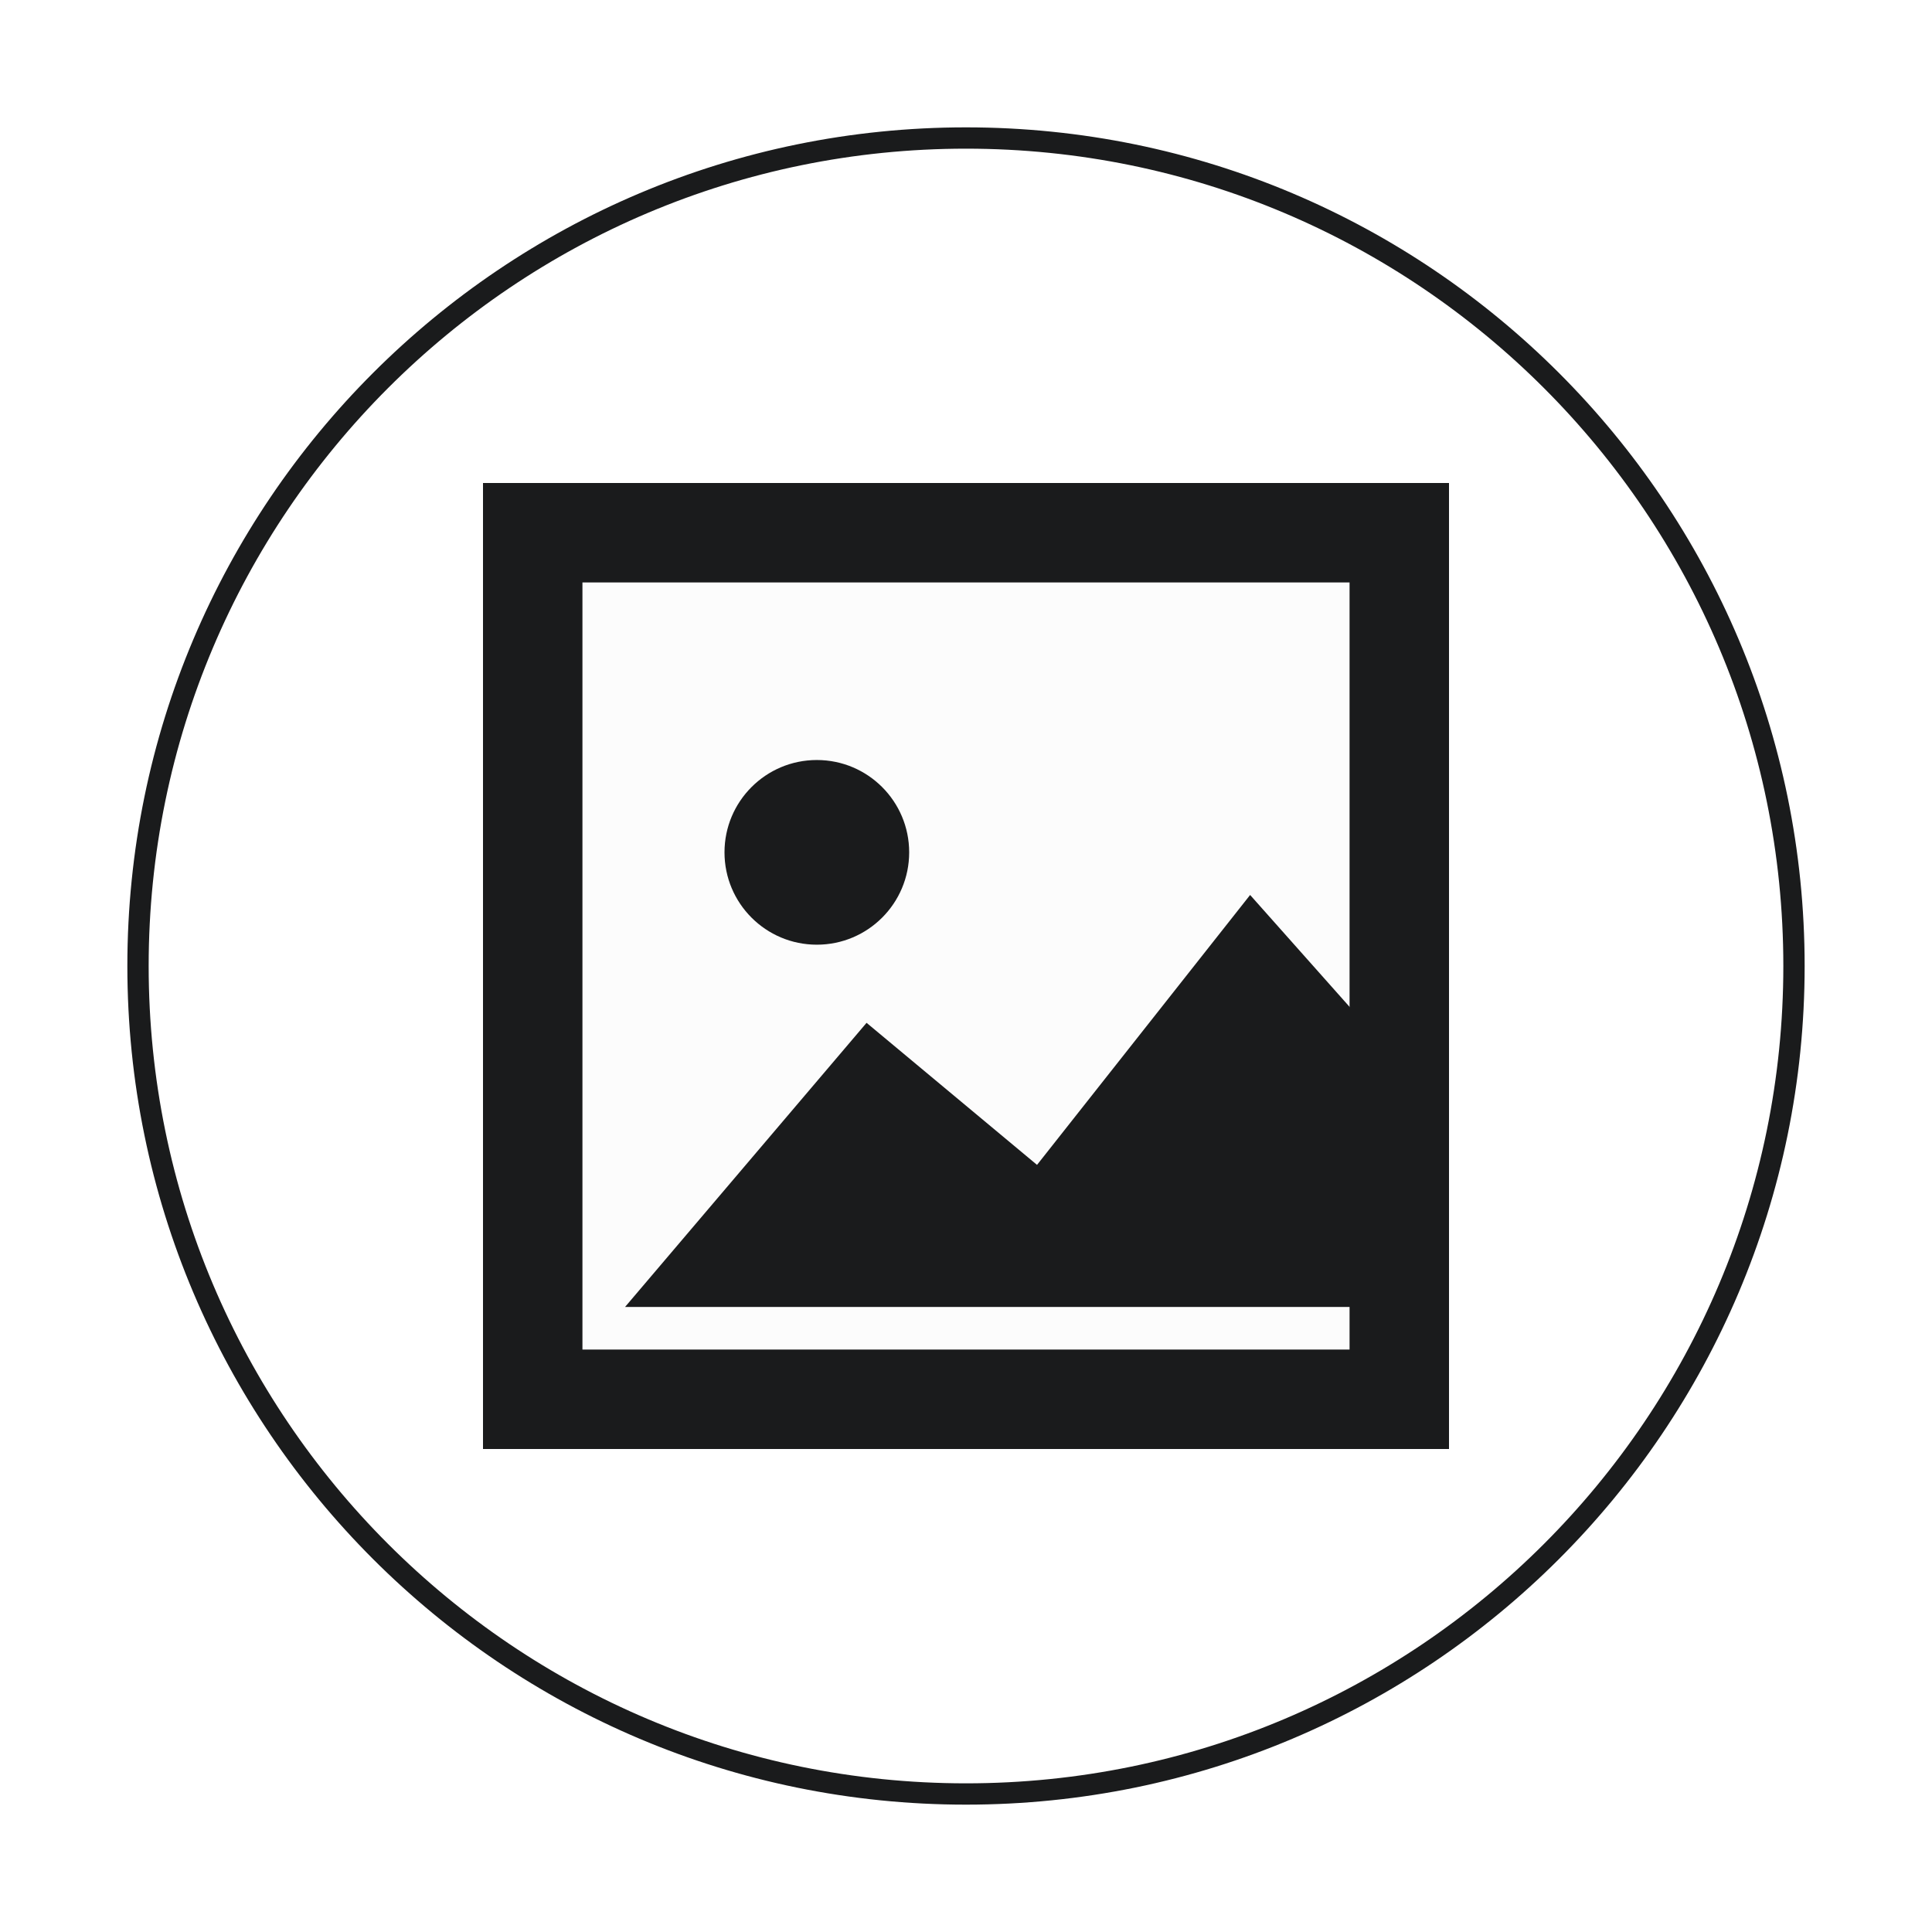
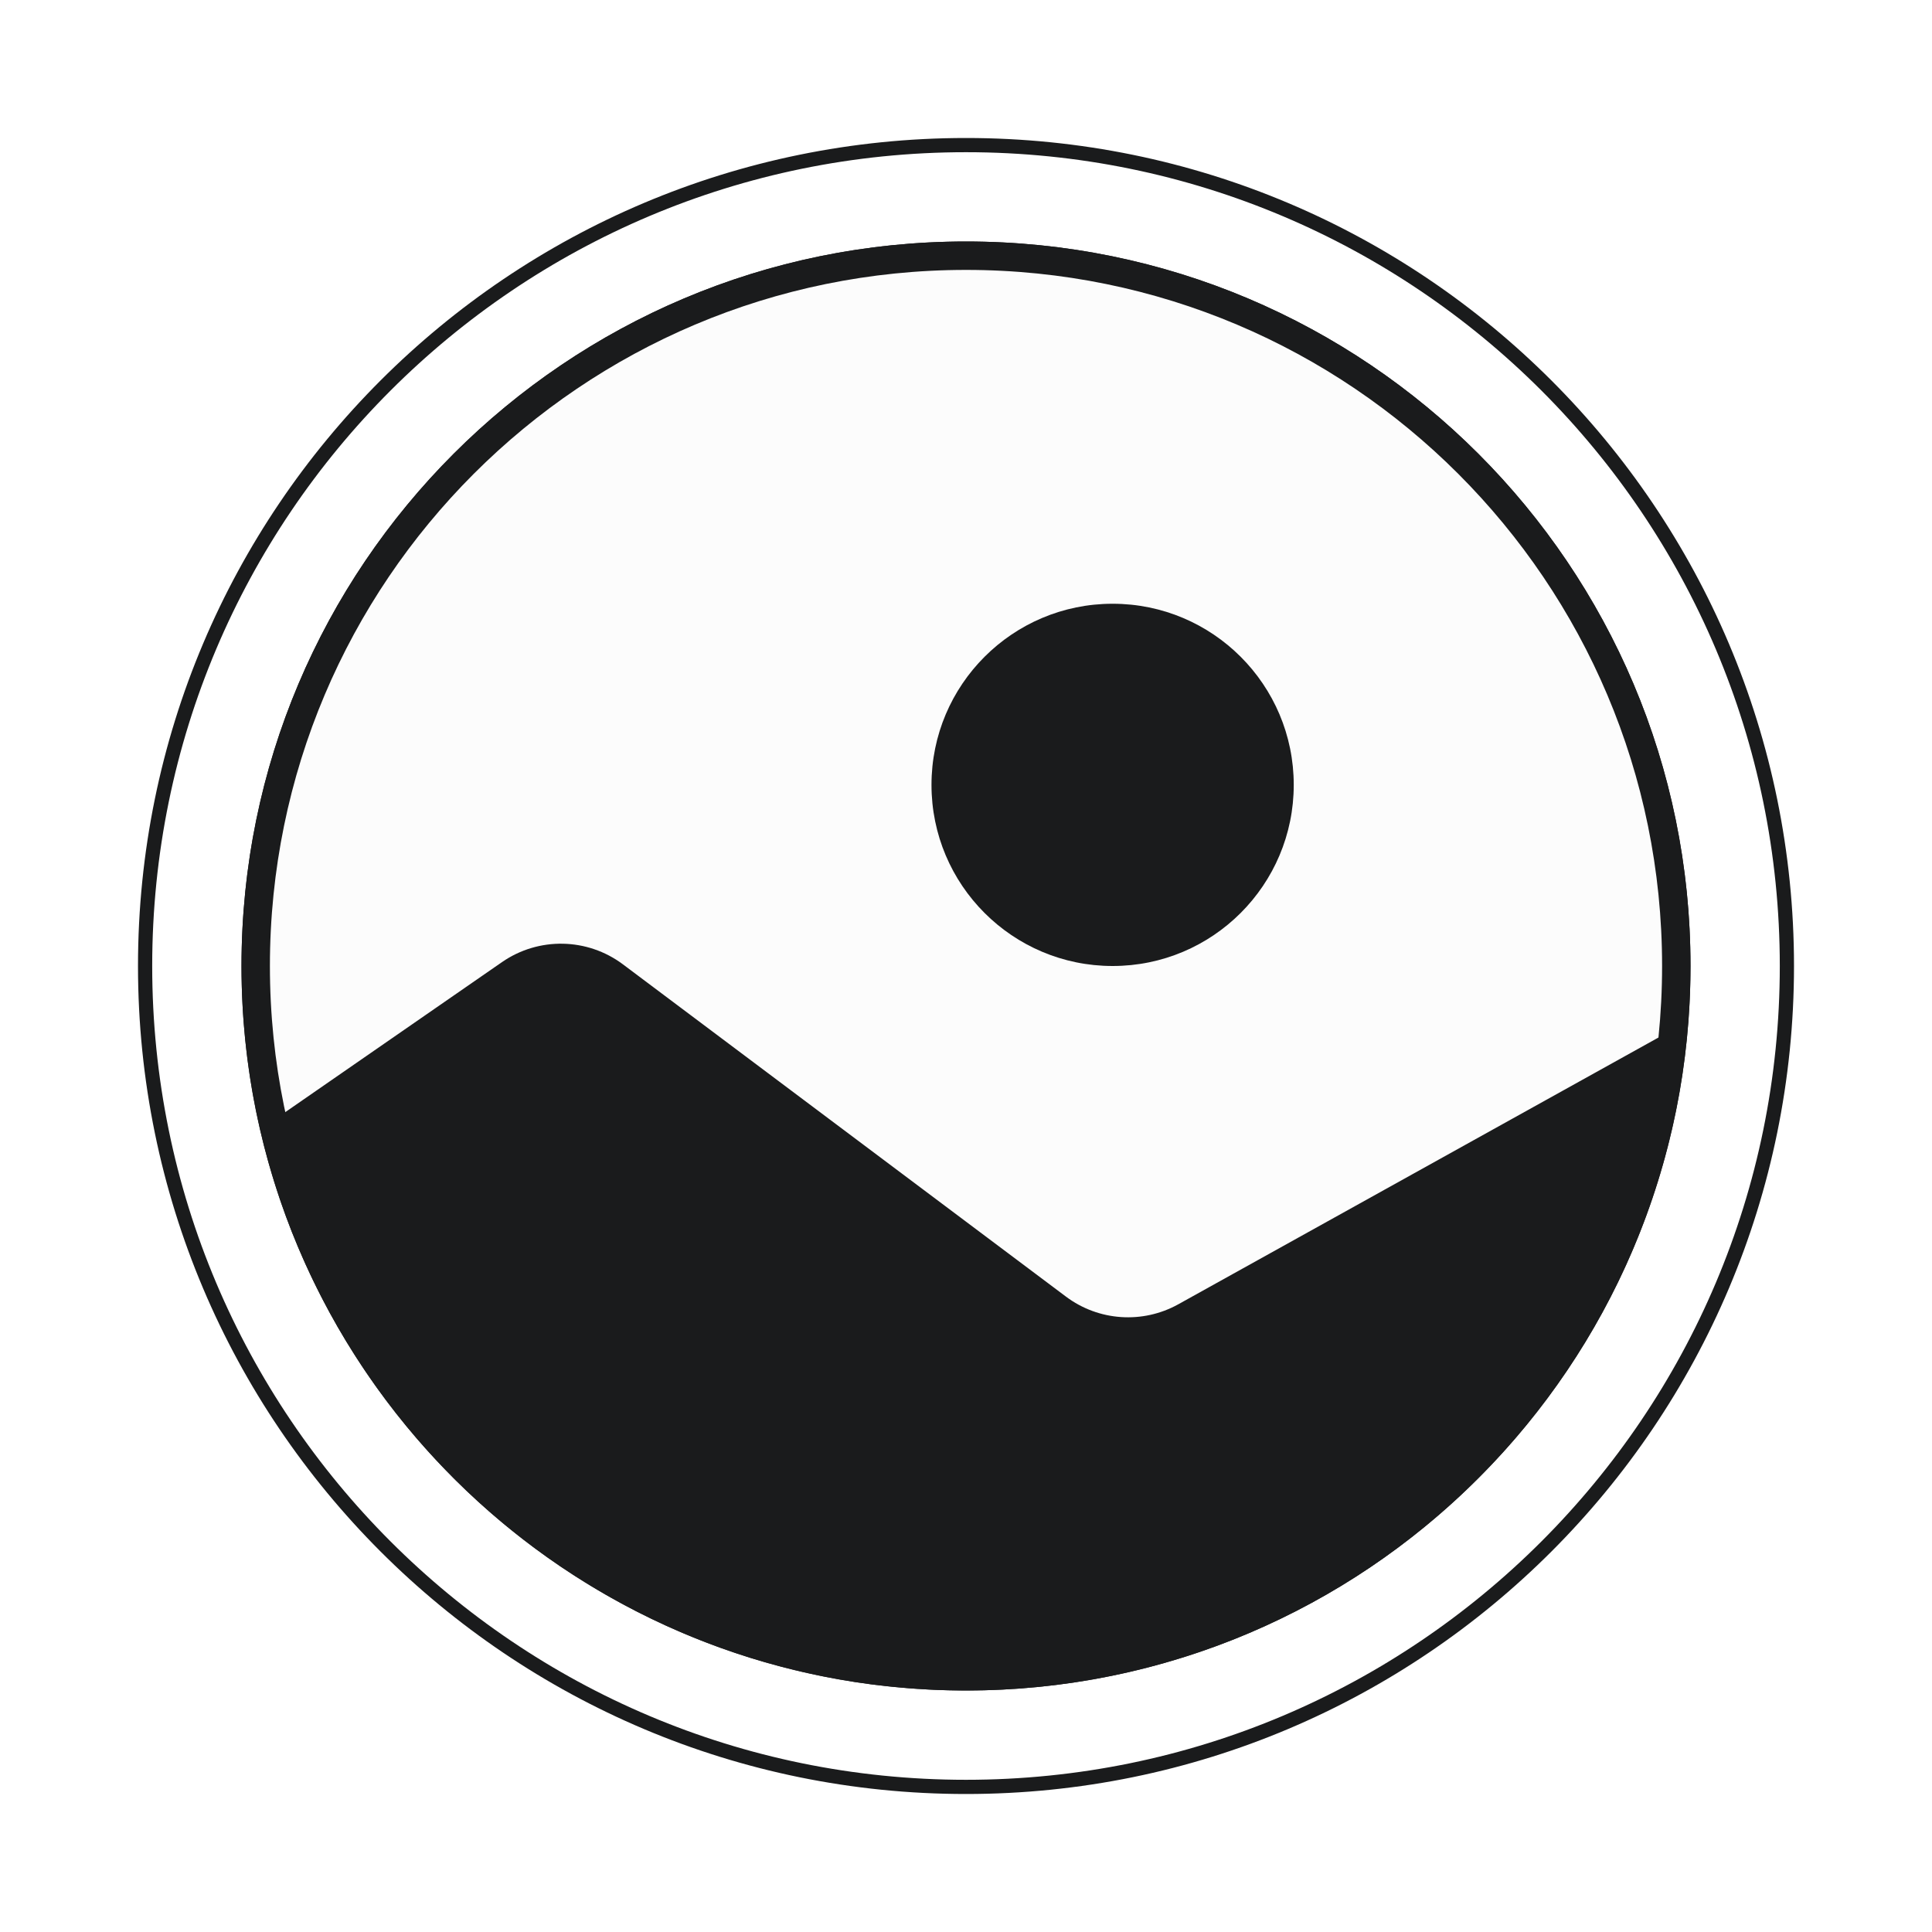
<svg xmlns="http://www.w3.org/2000/svg" width="136" height="136" viewBox="0 0 136 136" fill="none">
-   <circle cx="68" cy="68" r="58.285" stroke="#1A1B1C" stroke-width="1.5" />
-   <rect x="34" y="34" width="68" height="68" fill="#1A1B1C" />
-   <rect x="40" y="40" width="56" height="56" fill="#FCFCFC" stroke="#1A1B1C" stroke-width="2" />
-   <circle cx="57.5" cy="60" r="6.5" fill="#1A1B1C" />
-   <path d="M44 92L61 72L73 82L88 63L96 72V92H44Z" fill="#1A1B1C" />
+   <circle cx="68" cy="68" r="57.786" stroke="#1A1B1C" />
+   <circle cx="68" cy="68" r="50" fill="#FCFCFC" stroke="#1A1B1C" stroke-width="2" />
+   <path d="M78.321 68C85.363 68 91.071 62.292 91.071 55.25C91.071 48.208 85.363 42.5 78.321 42.5C71.28 42.5 65.571 48.208 65.571 55.25C65.571 62.292 71.28 68 78.321 68Z" fill="#1A1B1C" />
+   <path fill-rule="evenodd" clip-rule="evenodd" d="M17 68C17 71.96 17.451 75.815 18.306 79.516C23.526 102.136 43.794 119 68 119C94.867 119 116.882 98.224 118.856 71.862C118.951 70.587 119 69.299 119 68C119 39.834 96.166 17 68 17C39.834 17 17 39.834 17 68ZM35.337 67.726L19.383 78.771C18.617 75.302 18.214 71.698 18.214 68C18.214 40.504 40.504 18.214 68 18.214C95.496 18.214 117.786 40.504 117.786 68C117.786 69.541 117.716 71.066 117.579 72.572L82.945 91.813C80.432 93.208 77.334 92.997 75.035 91.272L43.855 67.887C41.346 66.006 37.915 65.941 35.337 67.726Z" fill="#1A1B1C" />
</svg>
